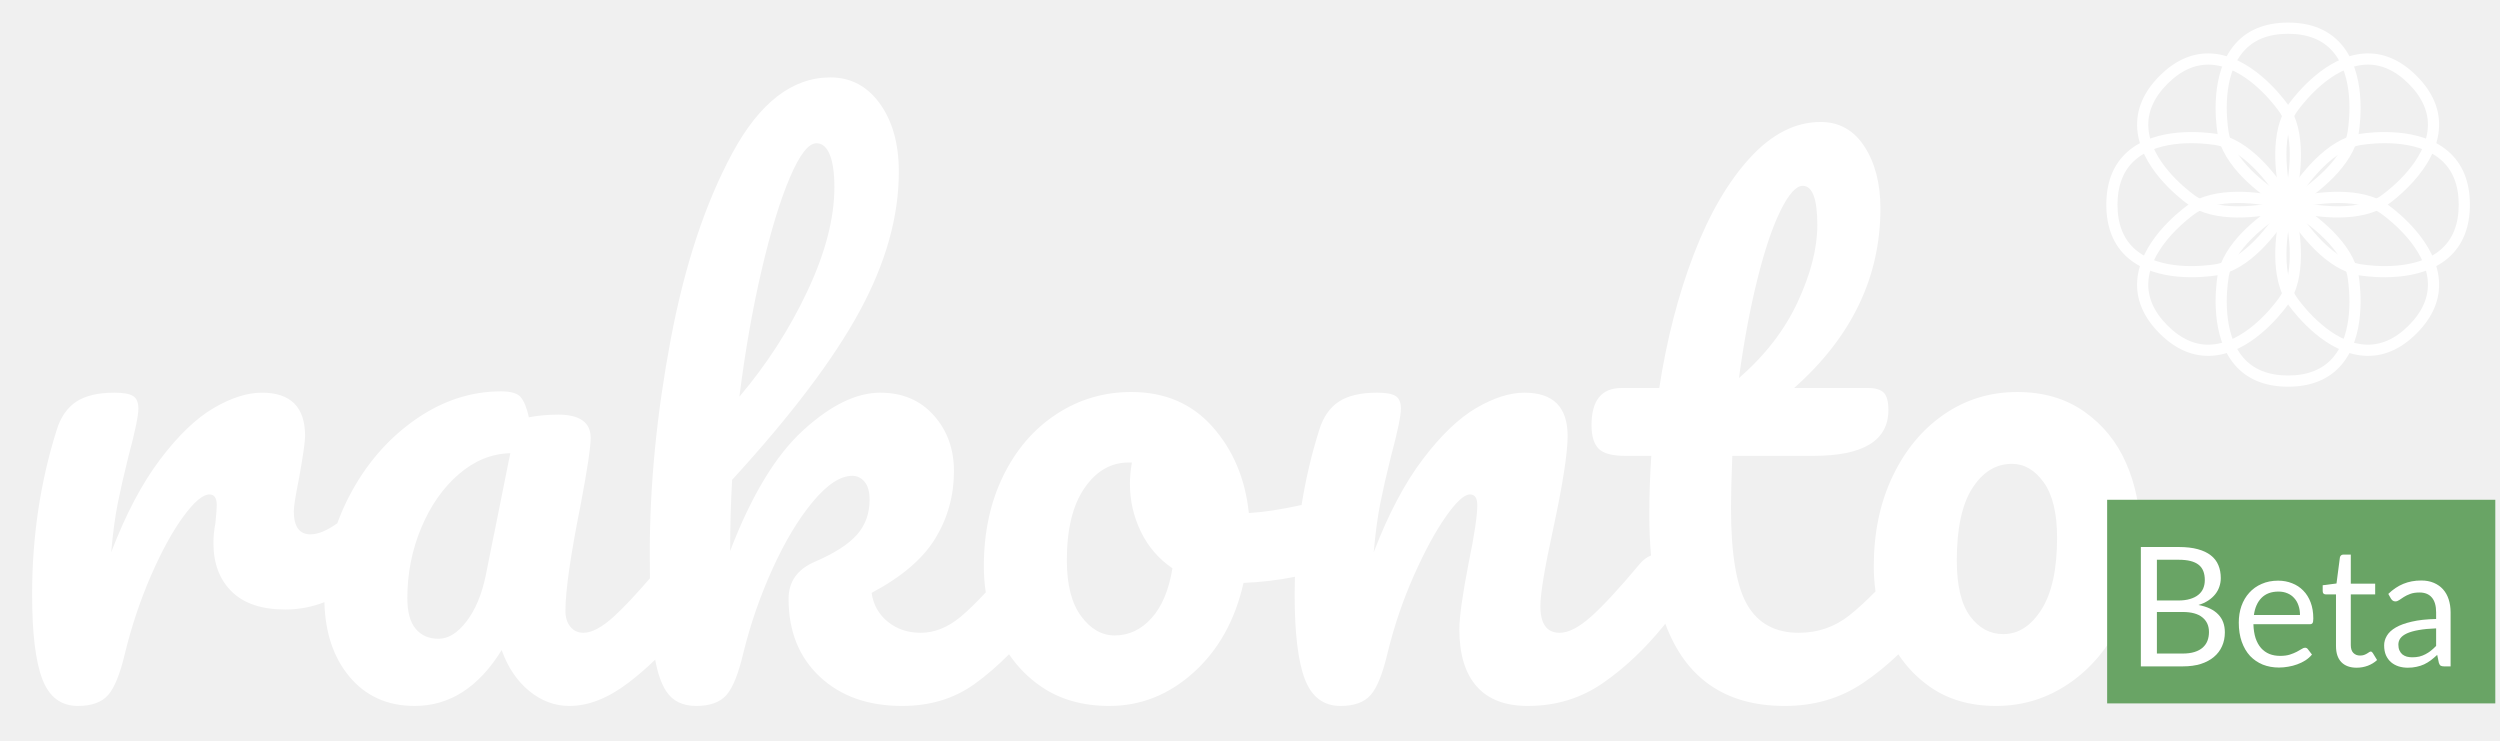
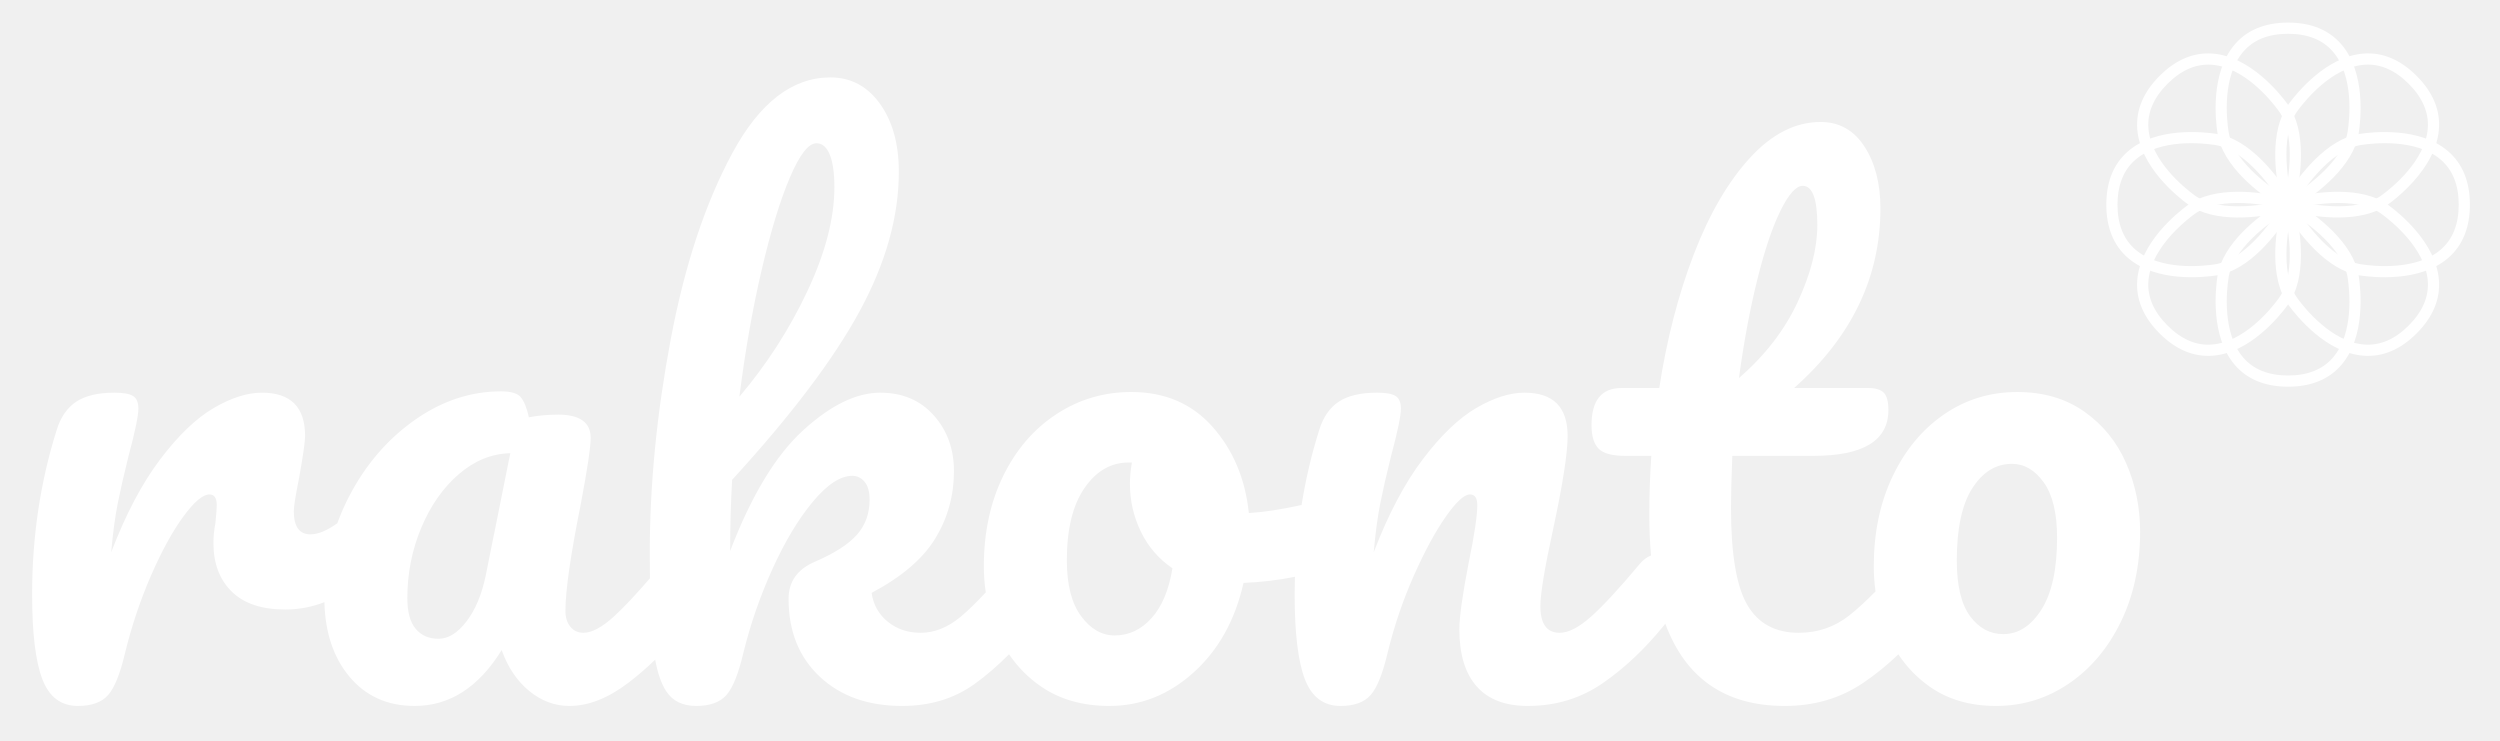
<svg xmlns="http://www.w3.org/2000/svg" width="287" height="85" viewBox="0 0 287 85" fill="none">
  <path d="M244.082 53.173C243.015 50.73 241.413 48.758 239.279 47.255C237.144 45.754 234.577 45.003 231.578 45.003C228.477 45.003 225.681 45.856 223.191 47.561C220.7 49.267 218.731 51.634 217.282 54.662C215.833 57.691 215.109 61.14 215.109 65.008C215.109 65.993 215.178 66.954 215.311 67.894C214.214 69.01 213.204 69.936 212.289 70.658C210.612 71.983 208.679 72.644 206.495 72.644C203.8 72.644 201.83 71.575 200.585 69.437C199.339 67.299 198.718 63.584 198.718 58.289C198.718 56.865 198.768 54.879 198.87 52.333H208.172C213.915 52.333 216.788 50.577 216.788 47.065C216.788 46.098 216.609 45.436 216.254 45.079C215.898 44.724 215.313 44.545 214.5 44.545H205.961C212.568 38.692 215.873 31.82 215.873 23.929C215.873 21.079 215.263 18.712 214.043 16.828C212.823 14.945 211.146 14.003 209.011 14.003C206.113 14.003 203.407 15.377 200.891 18.126C198.375 20.875 196.227 24.566 194.448 29.197C192.668 33.83 191.347 38.946 190.483 44.545H186.137C183.85 44.545 182.706 45.971 182.706 48.821C182.706 50.043 182.973 50.934 183.507 51.493C184.041 52.054 185.07 52.333 186.595 52.333H189.569C189.416 54.624 189.34 56.889 189.34 59.129C189.34 60.771 189.409 62.316 189.54 63.773C189.087 63.938 188.664 64.246 188.274 64.703C185.935 67.502 184.067 69.526 182.67 70.773C181.271 72.021 180.064 72.644 179.048 72.644C177.573 72.644 176.837 71.626 176.837 69.589C176.837 68.165 177.32 65.237 178.286 60.808C179.403 55.616 179.963 52.028 179.963 50.042C179.963 46.734 178.311 45.079 175.007 45.079C173.33 45.079 171.487 45.665 169.48 46.835C167.471 48.007 165.426 49.966 163.342 52.715C161.257 55.464 159.377 59.027 157.7 63.404C157.902 61.165 158.157 59.281 158.462 57.754C158.767 56.227 159.174 54.446 159.682 52.409C160.445 49.559 160.826 47.726 160.826 46.911C160.826 46.199 160.622 45.716 160.216 45.461C159.809 45.207 159.098 45.079 158.081 45.079C156.2 45.079 154.738 45.422 153.697 46.109C152.655 46.796 151.905 47.879 151.448 49.355C150.564 52.154 149.89 55.028 149.421 57.974C147.153 58.477 145.134 58.786 143.367 58.899C142.959 54.98 141.575 51.684 139.211 49.011C136.848 46.339 133.733 45.002 129.871 45.002C126.718 45.002 123.847 45.855 121.255 47.56C118.663 49.266 116.629 51.634 115.155 54.662C113.68 57.691 112.945 61.14 112.945 65.008C112.945 66.035 113.02 67.034 113.165 68.008C112.062 69.191 111.096 70.132 110.276 70.811C108.801 72.033 107.277 72.644 105.702 72.644C104.226 72.644 102.968 72.224 101.927 71.384C100.885 70.544 100.262 69.437 100.059 68.062C103.515 66.23 105.956 64.143 107.379 61.801C108.802 59.46 109.514 56.889 109.514 54.089C109.514 51.544 108.739 49.407 107.189 47.675C105.638 45.945 103.592 45.079 101.051 45.079C98.306 45.079 95.358 46.518 92.207 49.393C89.054 52.27 86.259 56.889 83.82 63.252C83.82 60.453 83.896 57.729 84.049 55.082C90.808 47.702 95.688 41.25 98.688 35.726C101.686 30.203 103.186 24.871 103.186 19.729C103.186 16.522 102.462 13.914 101.013 11.903C99.565 9.893 97.67 8.887 95.333 8.887C90.961 8.887 87.213 11.776 84.086 17.553C80.961 23.331 78.597 30.471 76.996 38.971C75.394 47.473 74.594 55.643 74.594 63.482C74.594 64.506 74.6 65.473 74.613 66.388C72.938 68.327 71.556 69.794 70.478 70.774C69.106 72.022 67.936 72.644 66.97 72.644C66.361 72.644 65.865 72.415 65.484 71.957C65.102 71.499 64.912 70.888 64.912 70.125C64.912 67.834 65.495 63.762 66.665 57.908C67.428 53.887 67.809 51.341 67.809 50.272C67.809 48.491 66.563 47.599 64.073 47.599C62.903 47.599 61.786 47.702 60.718 47.905C60.463 46.786 60.146 46.009 59.765 45.576C59.384 45.144 58.634 44.927 57.516 44.927C54.008 44.927 50.692 46.034 47.566 48.249C44.44 50.463 41.936 53.391 40.056 57.029C39.54 58.027 39.098 59.04 38.724 60.07C37.54 60.918 36.51 61.344 35.634 61.344C34.363 61.344 33.728 60.454 33.728 58.672C33.728 58.163 33.931 56.89 34.338 54.853C34.795 52.309 35.024 50.705 35.024 50.043C35.024 46.735 33.372 45.08 30.069 45.08C28.391 45.08 26.548 45.666 24.541 46.836C22.532 48.008 20.487 49.967 18.403 52.716C16.318 55.465 14.438 59.028 12.761 63.406C12.963 61.166 13.218 59.282 13.523 57.755C13.828 56.228 14.235 54.447 14.743 52.41C15.506 49.56 15.887 47.727 15.887 46.912C15.887 46.2 15.683 45.717 15.277 45.462C14.87 45.208 14.159 45.08 13.142 45.08C11.261 45.08 9.799 45.423 8.758 46.111C7.716 46.797 6.966 47.88 6.509 49.356C4.628 55.312 3.688 61.599 3.688 68.216C3.688 72.695 4.081 75.954 4.869 77.989C5.657 80.026 7.016 81.043 8.948 81.043C10.524 81.043 11.68 80.623 12.418 79.783C13.154 78.944 13.802 77.328 14.362 74.935C15.124 71.83 16.116 68.878 17.335 66.077C18.556 63.278 19.787 61.026 21.033 59.32C22.279 57.615 23.283 56.761 24.045 56.761C24.604 56.761 24.884 57.17 24.884 57.984C24.884 58.34 24.832 59.027 24.731 60.045C24.579 60.809 24.502 61.572 24.502 62.336C24.502 64.678 25.2 66.535 26.599 67.91C27.997 69.284 30.042 69.972 32.737 69.972C34.3 69.972 35.802 69.689 37.242 69.129C37.329 72.601 38.264 75.427 40.055 77.607C41.935 79.898 44.451 81.043 47.603 81.043C51.618 81.043 54.948 78.906 57.591 74.63C58.303 76.615 59.357 78.18 60.755 79.325C62.153 80.471 63.691 81.043 65.368 81.043C67.553 81.043 69.816 80.153 72.154 78.371C73.2 77.574 74.22 76.69 75.216 75.729C75.497 77.274 75.912 78.473 76.461 79.325C77.197 80.471 78.354 81.043 79.93 81.043C81.505 81.043 82.662 80.624 83.399 79.784C84.135 78.944 84.783 77.329 85.343 74.935C86.156 71.626 87.274 68.406 88.698 65.276C90.12 62.146 91.658 59.588 93.311 57.602C94.962 55.617 96.475 54.624 97.847 54.624C98.406 54.624 98.876 54.853 99.258 55.312C99.639 55.769 99.83 56.457 99.83 57.373C99.83 58.952 99.346 60.288 98.381 61.382C97.415 62.477 95.814 63.508 93.578 64.474C91.544 65.34 90.528 66.765 90.528 68.75C90.528 72.466 91.722 75.445 94.112 77.684C96.5 79.925 99.651 81.043 103.566 81.043C106.768 81.043 109.538 80.204 111.877 78.524C113.205 77.569 114.526 76.427 115.839 75.11C116.83 76.575 118.059 77.819 119.539 78.829C121.699 80.306 124.304 81.043 127.354 81.043C130.963 81.043 134.19 79.759 137.037 77.188C139.883 74.618 141.79 71.194 142.756 66.918C144.821 66.832 146.786 66.594 148.657 66.216C148.638 66.879 148.625 67.546 148.625 68.216C148.625 72.696 149.019 75.954 149.807 77.99C150.594 80.026 151.954 81.043 153.886 81.043C155.462 81.043 156.618 80.624 157.355 79.784C158.092 78.944 158.74 77.329 159.3 74.935C160.062 71.831 161.065 68.878 162.311 66.078C163.556 63.279 164.776 61.026 165.971 59.32C167.165 57.615 168.093 56.762 168.754 56.762C169.313 56.762 169.593 57.17 169.593 57.984C169.593 59.206 169.262 61.42 168.601 64.627C167.889 68.292 167.534 70.838 167.534 72.262C167.534 75.114 168.194 77.29 169.517 78.791C170.838 80.293 172.795 81.043 175.387 81.043C178.59 81.043 181.449 80.178 183.965 78.447C186.481 76.717 188.832 74.503 191.018 71.804C191.073 71.74 191.122 71.668 191.175 71.6C193.514 77.896 198.086 81.043 204.894 81.043C208.249 81.043 211.222 80.179 213.815 78.447C215.251 77.489 216.623 76.376 217.934 75.12C218.881 76.555 220.058 77.782 221.477 78.791C223.585 80.293 226.139 81.043 229.139 81.043C232.189 81.043 234.972 80.192 237.488 78.486C240.004 76.781 241.999 74.413 243.474 71.384C244.948 68.356 245.685 64.907 245.685 61.038C245.683 58.239 245.15 55.616 244.082 53.173ZM201.729 32.137C202.567 28.752 203.456 26.105 204.397 24.196C205.337 22.287 206.189 21.333 206.951 21.333C208.069 21.333 208.629 22.835 208.629 25.838C208.629 28.485 207.878 31.425 206.38 34.657C204.88 37.89 202.63 40.803 199.632 43.399C200.19 39.276 200.89 35.523 201.729 32.137ZM87.439 30.991C88.48 26.538 89.56 23 90.679 20.378C91.796 17.757 92.814 16.446 93.729 16.446C94.389 16.446 94.897 16.878 95.254 17.744C95.609 18.61 95.787 19.857 95.787 21.485C95.787 25.049 94.758 29.02 92.699 33.397C90.641 37.775 88.035 41.822 84.884 45.538C85.545 40.295 86.396 35.446 87.439 30.991ZM55.76 66.077C55.303 68.266 54.565 70.023 53.549 71.346C52.531 72.67 51.464 73.331 50.347 73.331C49.228 73.331 48.351 72.949 47.717 72.185C47.08 71.422 46.763 70.252 46.763 68.673C46.763 65.823 47.297 63.125 48.365 60.579C49.432 58.035 50.868 55.986 52.672 54.433C54.476 52.88 56.447 52.079 58.582 52.028L55.76 66.077ZM132.194 70.964C130.999 72.288 129.589 72.949 127.962 72.949C126.488 72.949 125.205 72.212 124.112 70.735C123.018 69.259 122.473 67.121 122.473 64.321C122.473 60.758 123.146 57.996 124.493 56.036C125.839 54.077 127.53 53.096 129.564 53.096H129.945C129.792 53.911 129.716 54.726 129.716 55.54C129.716 57.475 130.135 59.308 130.974 61.038C131.813 62.769 133.02 64.168 134.596 65.237C134.189 67.732 133.388 69.641 132.194 70.964ZM234.361 69.971C233.166 71.855 231.704 72.796 229.977 72.796C228.452 72.796 227.181 72.109 226.165 70.735C225.147 69.36 224.64 67.222 224.64 64.32C224.64 60.655 225.236 57.895 226.431 56.036C227.625 54.178 229.138 53.249 230.968 53.249C232.39 53.249 233.61 53.962 234.628 55.387C235.644 56.813 236.152 58.926 236.152 61.725C236.152 65.34 235.554 68.088 234.361 69.971Z" fill="white" />
  <path d="M281.426 29.267C281.301 29.392 281.172 29.513 281.036 29.629C277.785 32.422 272.429 31.854 270.865 31.613C267.043 31.025 263.91 26.736 262.674 24.801C261.438 26.738 258.304 31.025 254.484 31.613C252.92 31.853 247.563 32.422 244.312 29.628C242.648 28.198 241.805 26.135 241.805 23.494C241.804 20.853 242.644 18.793 244.311 17.358C247.561 14.565 252.919 15.133 254.484 15.373C258.305 15.962 261.439 20.25 262.675 22.185C263.911 20.249 267.043 15.96 270.865 15.373C272.43 15.133 277.788 14.565 281.038 17.358C282.701 18.788 283.544 20.852 283.544 23.494C283.544 25.921 282.831 27.86 281.426 29.267ZM263.379 23.493C264.083 24.678 267.309 29.766 271.06 30.343C272.487 30.563 277.364 31.091 280.201 28.654C281.57 27.477 282.262 25.743 282.261 23.494C282.261 21.244 281.568 19.508 280.202 18.333C277.367 15.897 272.488 16.423 271.06 16.643C267.307 17.221 264.082 22.309 263.379 23.493ZM244.838 18.621C243.676 19.784 243.087 21.422 243.087 23.494C243.088 25.743 243.78 27.48 245.147 28.653C247.983 31.09 252.861 30.563 254.289 30.343C258.046 29.764 261.266 24.678 261.971 23.493C261.266 22.308 258.04 17.22 254.289 16.643C252.861 16.423 247.982 15.897 245.147 18.334C245.039 18.426 244.936 18.523 244.838 18.621Z" fill="white" />
  <path d="M277.431 38.272C275.566 40.14 273.512 41.002 271.327 40.834C267.055 40.509 263.669 36.314 262.733 35.036C260.445 31.914 261.257 26.662 261.751 24.418C259.511 24.913 254.266 25.726 251.149 23.435C249.873 22.497 245.684 19.107 245.358 14.829C245.191 12.64 246.052 10.583 247.917 8.716C249.782 6.848 251.836 5.985 254.022 6.153C258.293 6.479 261.679 10.674 262.615 11.952C264.903 15.074 264.091 20.326 263.598 22.568C265.838 22.075 271.082 21.262 274.199 23.553C275.476 24.49 279.665 27.881 279.99 32.159C280.157 34.348 279.296 36.404 277.431 38.272ZM263.172 23.992C262.834 25.329 261.522 31.211 263.767 34.275C264.622 35.442 267.699 39.269 271.424 39.554C273.22 39.691 274.935 38.954 276.524 37.364C278.112 35.773 278.848 34.055 278.711 32.257C278.426 28.526 274.605 25.444 273.44 24.588C270.381 22.34 264.508 23.653 263.172 23.992ZM248.825 9.624C247.236 11.215 246.501 12.933 246.638 14.731C246.922 18.462 250.744 21.544 251.908 22.399C254.968 24.647 260.842 23.334 262.177 22.995C262.515 21.657 263.826 15.777 261.582 12.712C260.727 11.546 257.65 7.719 253.924 7.434C252.128 7.297 250.413 8.033 248.825 9.624Z" fill="white" />
  <path d="M276.387 21.546C275.491 22.444 274.657 23.097 274.198 23.434C271.081 25.724 265.837 24.911 263.597 24.417C264.09 26.66 264.901 31.913 262.614 35.035C261.678 36.314 258.293 40.508 254.021 40.834C251.834 41.001 249.781 40.139 247.916 38.271C246.05 36.404 245.189 34.347 245.356 32.158C245.682 27.881 249.871 24.489 251.148 23.552C254.265 21.261 259.51 22.074 261.75 22.567C261.257 20.324 260.445 15.073 262.732 11.951C263.67 10.671 267.055 6.479 271.326 6.151C273.511 5.984 275.565 6.846 277.431 8.714C279.295 10.582 280.156 12.638 279.989 14.828C279.781 17.568 277.986 19.946 276.387 21.546ZM263.172 22.994C264.506 23.333 270.379 24.647 273.44 22.398C274.607 21.541 278.427 18.46 278.71 14.73C278.848 12.932 278.112 11.214 276.523 9.623C274.935 8.032 273.219 7.295 271.423 7.433C267.698 7.718 264.621 11.547 263.767 12.711C261.517 15.781 262.832 21.658 263.172 22.994ZM249.839 26.37C248.4 27.811 246.815 29.904 246.636 32.256C246.499 34.054 247.235 35.772 248.823 37.363C250.412 38.954 252.128 39.691 253.923 39.553C257.649 39.269 260.725 35.441 261.58 34.275C263.83 31.205 262.516 25.327 262.176 23.991C260.842 23.652 254.968 22.339 251.907 24.588C251.476 24.905 250.682 25.526 249.839 26.37Z" fill="white" />
  <path d="M268.441 42.272C267.035 43.68 265.098 44.393 262.675 44.393C260.037 44.393 257.976 43.548 256.548 41.883C253.759 38.626 254.327 33.262 254.566 31.696C255.154 27.867 259.436 24.729 261.368 23.494C259.436 22.256 255.153 19.119 254.566 15.29C254.326 13.724 253.759 8.36 256.548 5.105C257.972 3.437 260.036 2.593 262.675 2.594C265.313 2.593 267.373 3.438 268.801 5.104C271.591 8.359 271.023 13.724 270.783 15.29C270.195 19.118 265.913 22.255 263.981 23.493C265.913 24.73 270.195 27.869 270.783 31.696C271.023 33.263 271.59 38.628 268.8 41.883C268.685 42.018 268.564 42.148 268.441 42.272ZM258.474 27.43C257.201 28.705 256.086 30.248 255.835 31.891C255.615 33.321 255.089 38.206 257.522 41.045C258.695 42.413 260.428 43.108 262.675 43.108C264.921 43.108 266.663 42.406 267.826 41.046C270.259 38.207 269.734 33.32 269.514 31.891C268.937 28.128 263.857 24.902 262.674 24.198C262.009 24.595 260.11 25.791 258.474 27.43ZM262.674 22.787C263.857 22.082 268.937 18.852 269.514 15.095C269.734 13.665 270.26 8.78 267.827 5.94C266.654 4.572 264.921 3.878 262.675 3.878C260.428 3.878 258.705 4.563 257.521 5.942C255.089 8.781 255.616 13.665 255.835 15.095C256.41 18.851 261.492 22.082 262.674 22.787Z" fill="white" />
-   <rect x="241.9" y="57.375" width="44.56" height="23.375" fill="#69A465" />
-   <path d="M250.573 75.027C251.101 75.027 251.556 74.967 251.938 74.846C252.32 74.725 252.632 74.556 252.874 74.339C253.122 74.116 253.303 73.854 253.418 73.555C253.533 73.249 253.59 72.914 253.59 72.551C253.59 71.843 253.338 71.285 252.836 70.877C252.333 70.463 251.578 70.256 250.573 70.256H247.612V75.027H250.573ZM247.612 64.26V68.936H250.057C250.579 68.936 251.031 68.879 251.413 68.764C251.801 68.649 252.119 68.49 252.368 68.286C252.622 68.082 252.81 67.836 252.931 67.549C253.052 67.256 253.112 66.937 253.112 66.593C253.112 65.784 252.871 65.194 252.387 64.824C251.903 64.448 251.152 64.26 250.133 64.26H247.612ZM250.133 62.797C250.974 62.797 251.696 62.88 252.301 63.045C252.912 63.211 253.412 63.447 253.8 63.753C254.195 64.059 254.484 64.435 254.669 64.882C254.854 65.321 254.946 65.819 254.946 66.373C254.946 66.711 254.892 67.036 254.783 67.349C254.682 67.655 254.526 67.942 254.316 68.209C254.106 68.477 253.838 68.719 253.514 68.936C253.195 69.146 252.82 69.319 252.387 69.452C253.393 69.644 254.147 70.004 254.65 70.533C255.159 71.056 255.414 71.744 255.414 72.598C255.414 73.179 255.305 73.708 255.089 74.186C254.879 74.664 254.567 75.075 254.153 75.419C253.746 75.764 253.243 76.031 252.645 76.223C252.046 76.407 251.365 76.5 250.601 76.5H245.77V62.797H250.133Z" fill="white" />
-   <path d="M264.039 70.6C264.039 70.205 263.982 69.844 263.868 69.519C263.759 69.188 263.597 68.904 263.381 68.668C263.171 68.426 262.913 68.241 262.607 68.114C262.302 67.98 261.955 67.913 261.566 67.913C260.752 67.913 260.105 68.152 259.628 68.63C259.157 69.102 258.864 69.758 258.749 70.6H264.039ZM265.414 75.142C265.204 75.397 264.953 75.62 264.66 75.811C264.367 75.996 264.052 76.149 263.715 76.27C263.384 76.392 263.04 76.481 262.684 76.538C262.327 76.602 261.974 76.634 261.624 76.634C260.955 76.634 260.338 76.522 259.771 76.299C259.211 76.07 258.724 75.738 258.31 75.305C257.903 74.865 257.585 74.323 257.355 73.679C257.126 73.035 257.012 72.296 257.012 71.46C257.012 70.785 257.113 70.154 257.317 69.567C257.527 68.981 257.826 68.474 258.215 68.047C258.603 67.613 259.077 67.275 259.638 67.033C260.198 66.784 260.828 66.66 261.528 66.66C262.107 66.66 262.642 66.759 263.132 66.957C263.629 67.148 264.055 67.428 264.412 67.798C264.775 68.161 265.058 68.614 265.262 69.156C265.465 69.691 265.567 70.303 265.567 70.992C265.567 71.26 265.539 71.438 265.481 71.527C265.424 71.617 265.316 71.661 265.157 71.661H258.692C258.711 72.273 258.794 72.806 258.94 73.258C259.093 73.711 259.303 74.09 259.571 74.396C259.838 74.696 260.156 74.922 260.526 75.075C260.895 75.222 261.309 75.295 261.767 75.295C262.193 75.295 262.559 75.247 262.865 75.152C263.177 75.05 263.444 74.941 263.667 74.826C263.89 74.712 264.074 74.607 264.221 74.511C264.374 74.409 264.504 74.358 264.612 74.358C264.752 74.358 264.861 74.412 264.937 74.52L265.414 75.142Z" fill="white" />
-   <path d="M270.55 76.653C269.786 76.653 269.197 76.439 268.784 76.012C268.376 75.585 268.172 74.97 268.172 74.167V68.238H267.007C266.906 68.238 266.82 68.209 266.75 68.152C266.68 68.088 266.645 67.993 266.645 67.865V67.186L268.23 66.985L268.621 63.992C268.64 63.897 268.682 63.82 268.745 63.763C268.815 63.699 268.904 63.667 269.013 63.667H269.872V67.004H272.67V68.238H269.872V74.052C269.872 74.46 269.971 74.763 270.168 74.96C270.365 75.158 270.62 75.257 270.932 75.257C271.11 75.257 271.263 75.234 271.39 75.19C271.524 75.139 271.639 75.085 271.734 75.027C271.83 74.97 271.909 74.919 271.973 74.874C272.043 74.823 272.103 74.798 272.154 74.798C272.243 74.798 272.323 74.852 272.393 74.96L272.889 75.773C272.597 76.047 272.243 76.264 271.83 76.423C271.416 76.576 270.989 76.653 270.55 76.653Z" fill="white" />
-   <path d="M279.667 72.139C278.884 72.165 278.216 72.229 277.662 72.331C277.114 72.426 276.666 72.554 276.315 72.713C275.972 72.873 275.72 73.061 275.561 73.277C275.408 73.494 275.332 73.736 275.332 74.004C275.332 74.259 275.373 74.479 275.456 74.664C275.539 74.849 275.65 75.002 275.79 75.123C275.937 75.238 276.105 75.324 276.296 75.381C276.494 75.432 276.704 75.458 276.927 75.458C277.226 75.458 277.5 75.429 277.748 75.372C277.996 75.308 278.228 75.219 278.445 75.104C278.668 74.989 278.878 74.852 279.075 74.693C279.279 74.533 279.476 74.352 279.667 74.148V72.139ZM274.177 68.181C274.711 67.664 275.287 67.278 275.905 67.023C276.522 66.769 277.207 66.641 277.958 66.641C278.499 66.641 278.98 66.73 279.4 66.909C279.82 67.087 280.173 67.336 280.46 67.655C280.746 67.973 280.963 68.359 281.109 68.812C281.255 69.264 281.329 69.762 281.329 70.303V76.5H280.574C280.409 76.5 280.281 76.474 280.192 76.423C280.103 76.366 280.033 76.258 279.982 76.098L279.791 75.18C279.537 75.416 279.288 75.627 279.046 75.811C278.805 75.99 278.55 76.143 278.283 76.27C278.015 76.392 277.729 76.484 277.423 76.548C277.124 76.618 276.79 76.653 276.421 76.653C276.045 76.653 275.692 76.602 275.361 76.5C275.03 76.392 274.74 76.232 274.492 76.022C274.25 75.811 274.056 75.547 273.909 75.228C273.769 74.903 273.699 74.52 273.699 74.081C273.699 73.698 273.804 73.332 274.014 72.981C274.224 72.624 274.565 72.308 275.036 72.034C275.507 71.76 276.121 71.537 276.879 71.365C277.636 71.186 278.566 71.084 279.667 71.059V70.303C279.667 69.551 279.505 68.984 279.18 68.601C278.855 68.212 278.381 68.018 277.757 68.018C277.337 68.018 276.984 68.072 276.697 68.181C276.417 68.283 276.172 68.4 275.962 68.534C275.758 68.662 275.58 68.78 275.427 68.888C275.281 68.99 275.135 69.041 274.988 69.041C274.874 69.041 274.775 69.013 274.692 68.955C274.609 68.891 274.539 68.815 274.482 68.726L274.177 68.181Z" fill="white" />
</svg>
